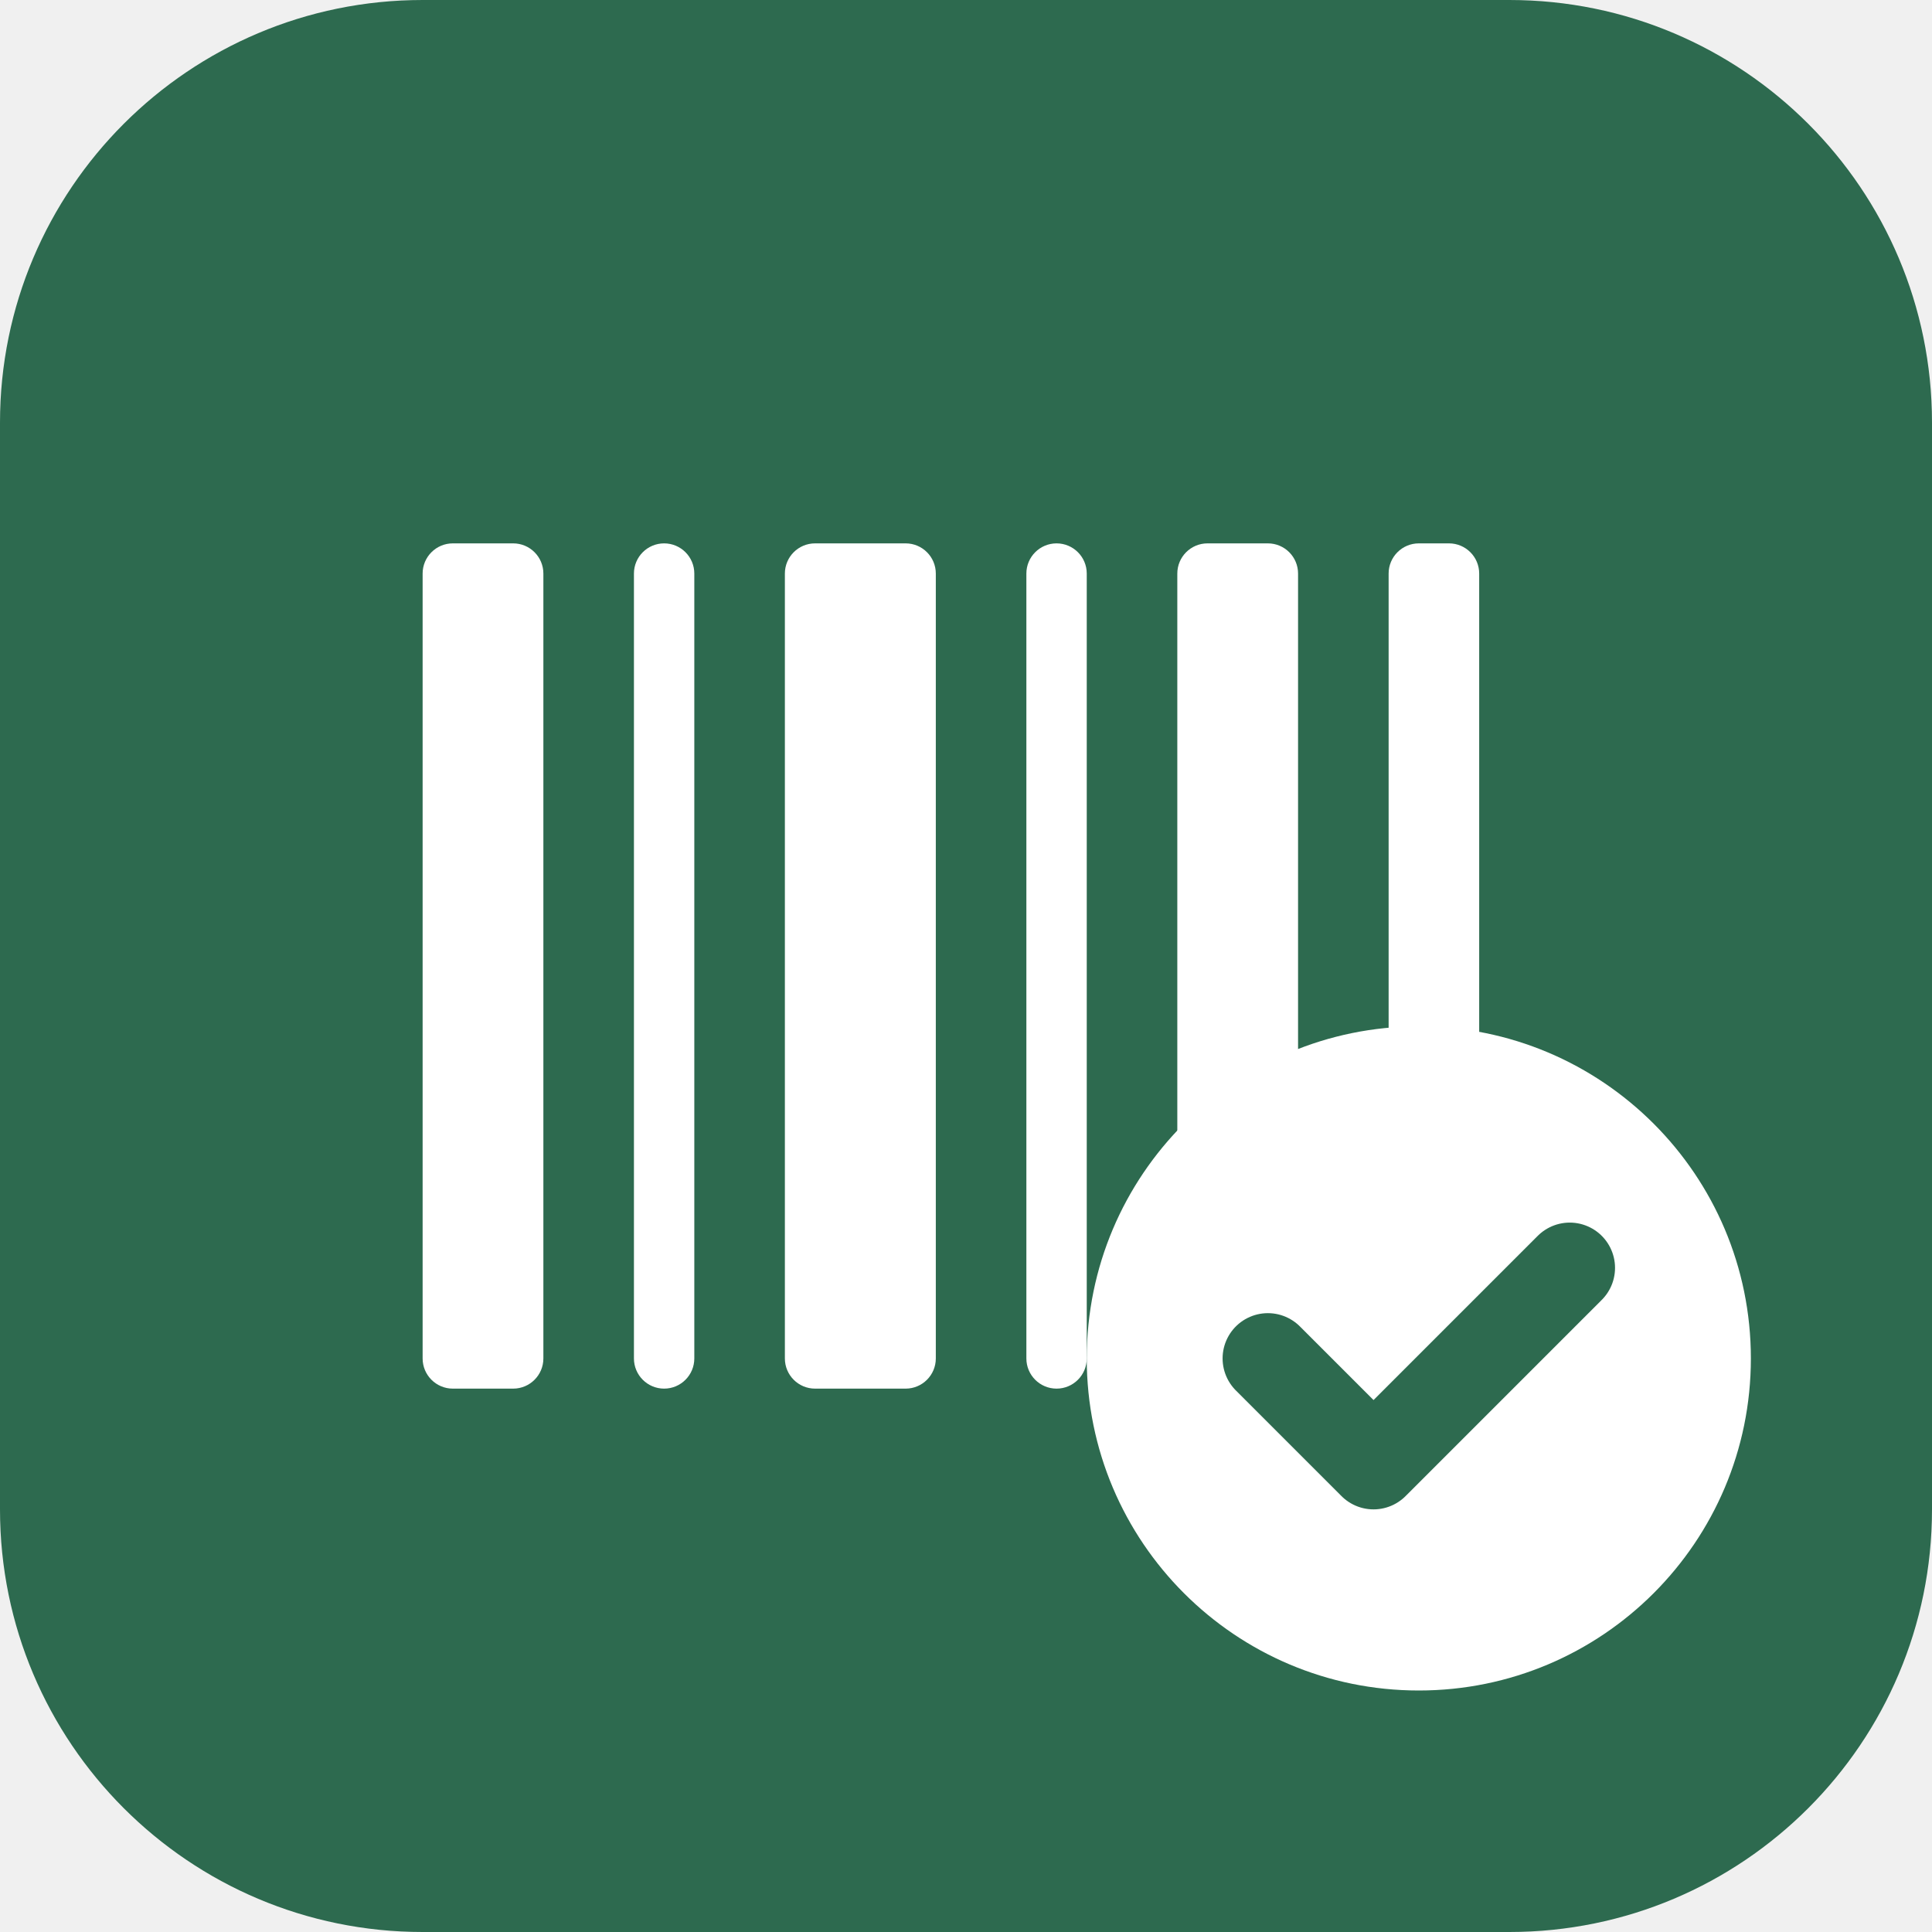
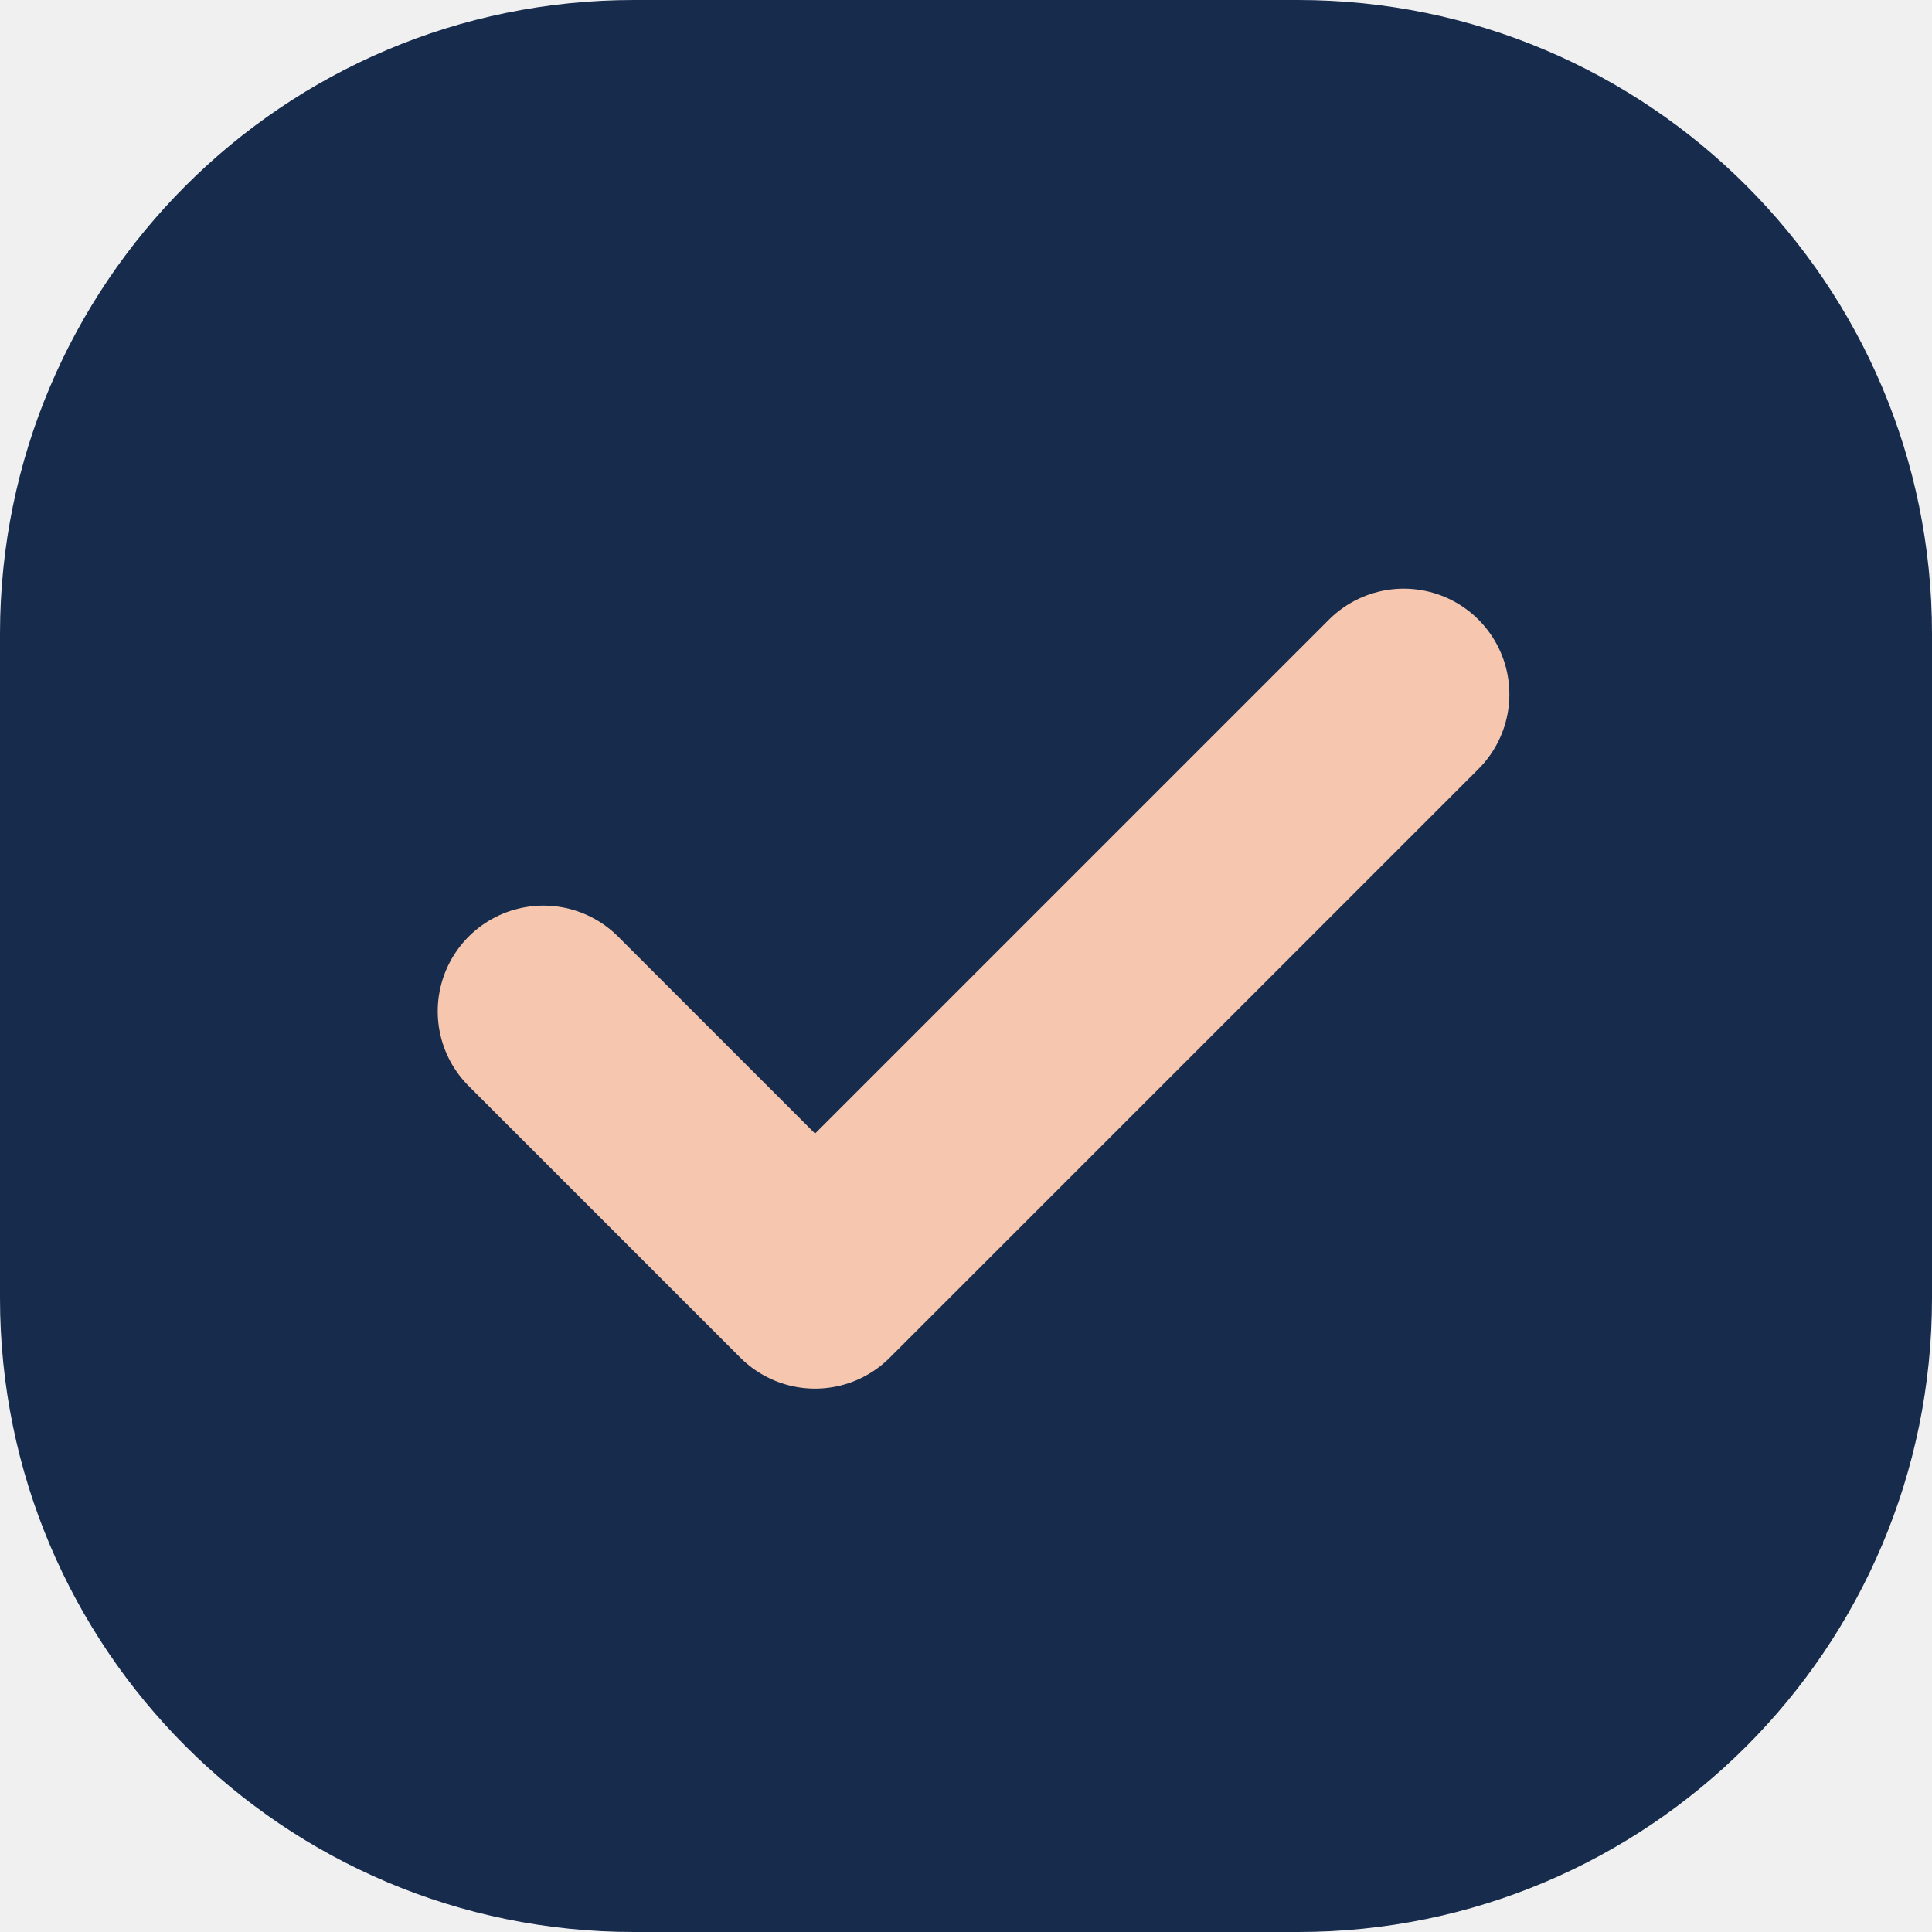
<svg xmlns="http://www.w3.org/2000/svg" viewBox="0 0 64 64">
-   <rect width="64" height="64" rx="14" fill="#2d6a4f" />
-   <g fill="#fff">
-     <rect x="14" y="18" width="4" height="28" rx="1" />
-     <rect x="21" y="18" width="2" height="28" rx="1" />
-     <rect x="26" y="18" width="5" height="28" rx="1" />
-     <rect x="34" y="18" width="2" height="28" rx="1" />
-     <rect x="39" y="18" width="4" height="28" rx="1" />
-     <rect x="46" y="18" width="3" height="28" rx="1" />
-   </g>
-   <circle cx="47" cy="45" r="11" fill="#fff" />
-   <path d="M42 45l3.5 3.5L52 42" stroke="#2d6a4f" stroke-width="3" fill="none" stroke-linecap="round" stroke-linejoin="round" />
+   <rect width="64" height="64" rx="21" fill="#172B4D" />
+   <path d="M18 33.5l9 9L46.5 23" stroke="#F6C7AE" stroke-width="7" fill="none" stroke-linecap="round" stroke-linejoin="round" />
</svg>
